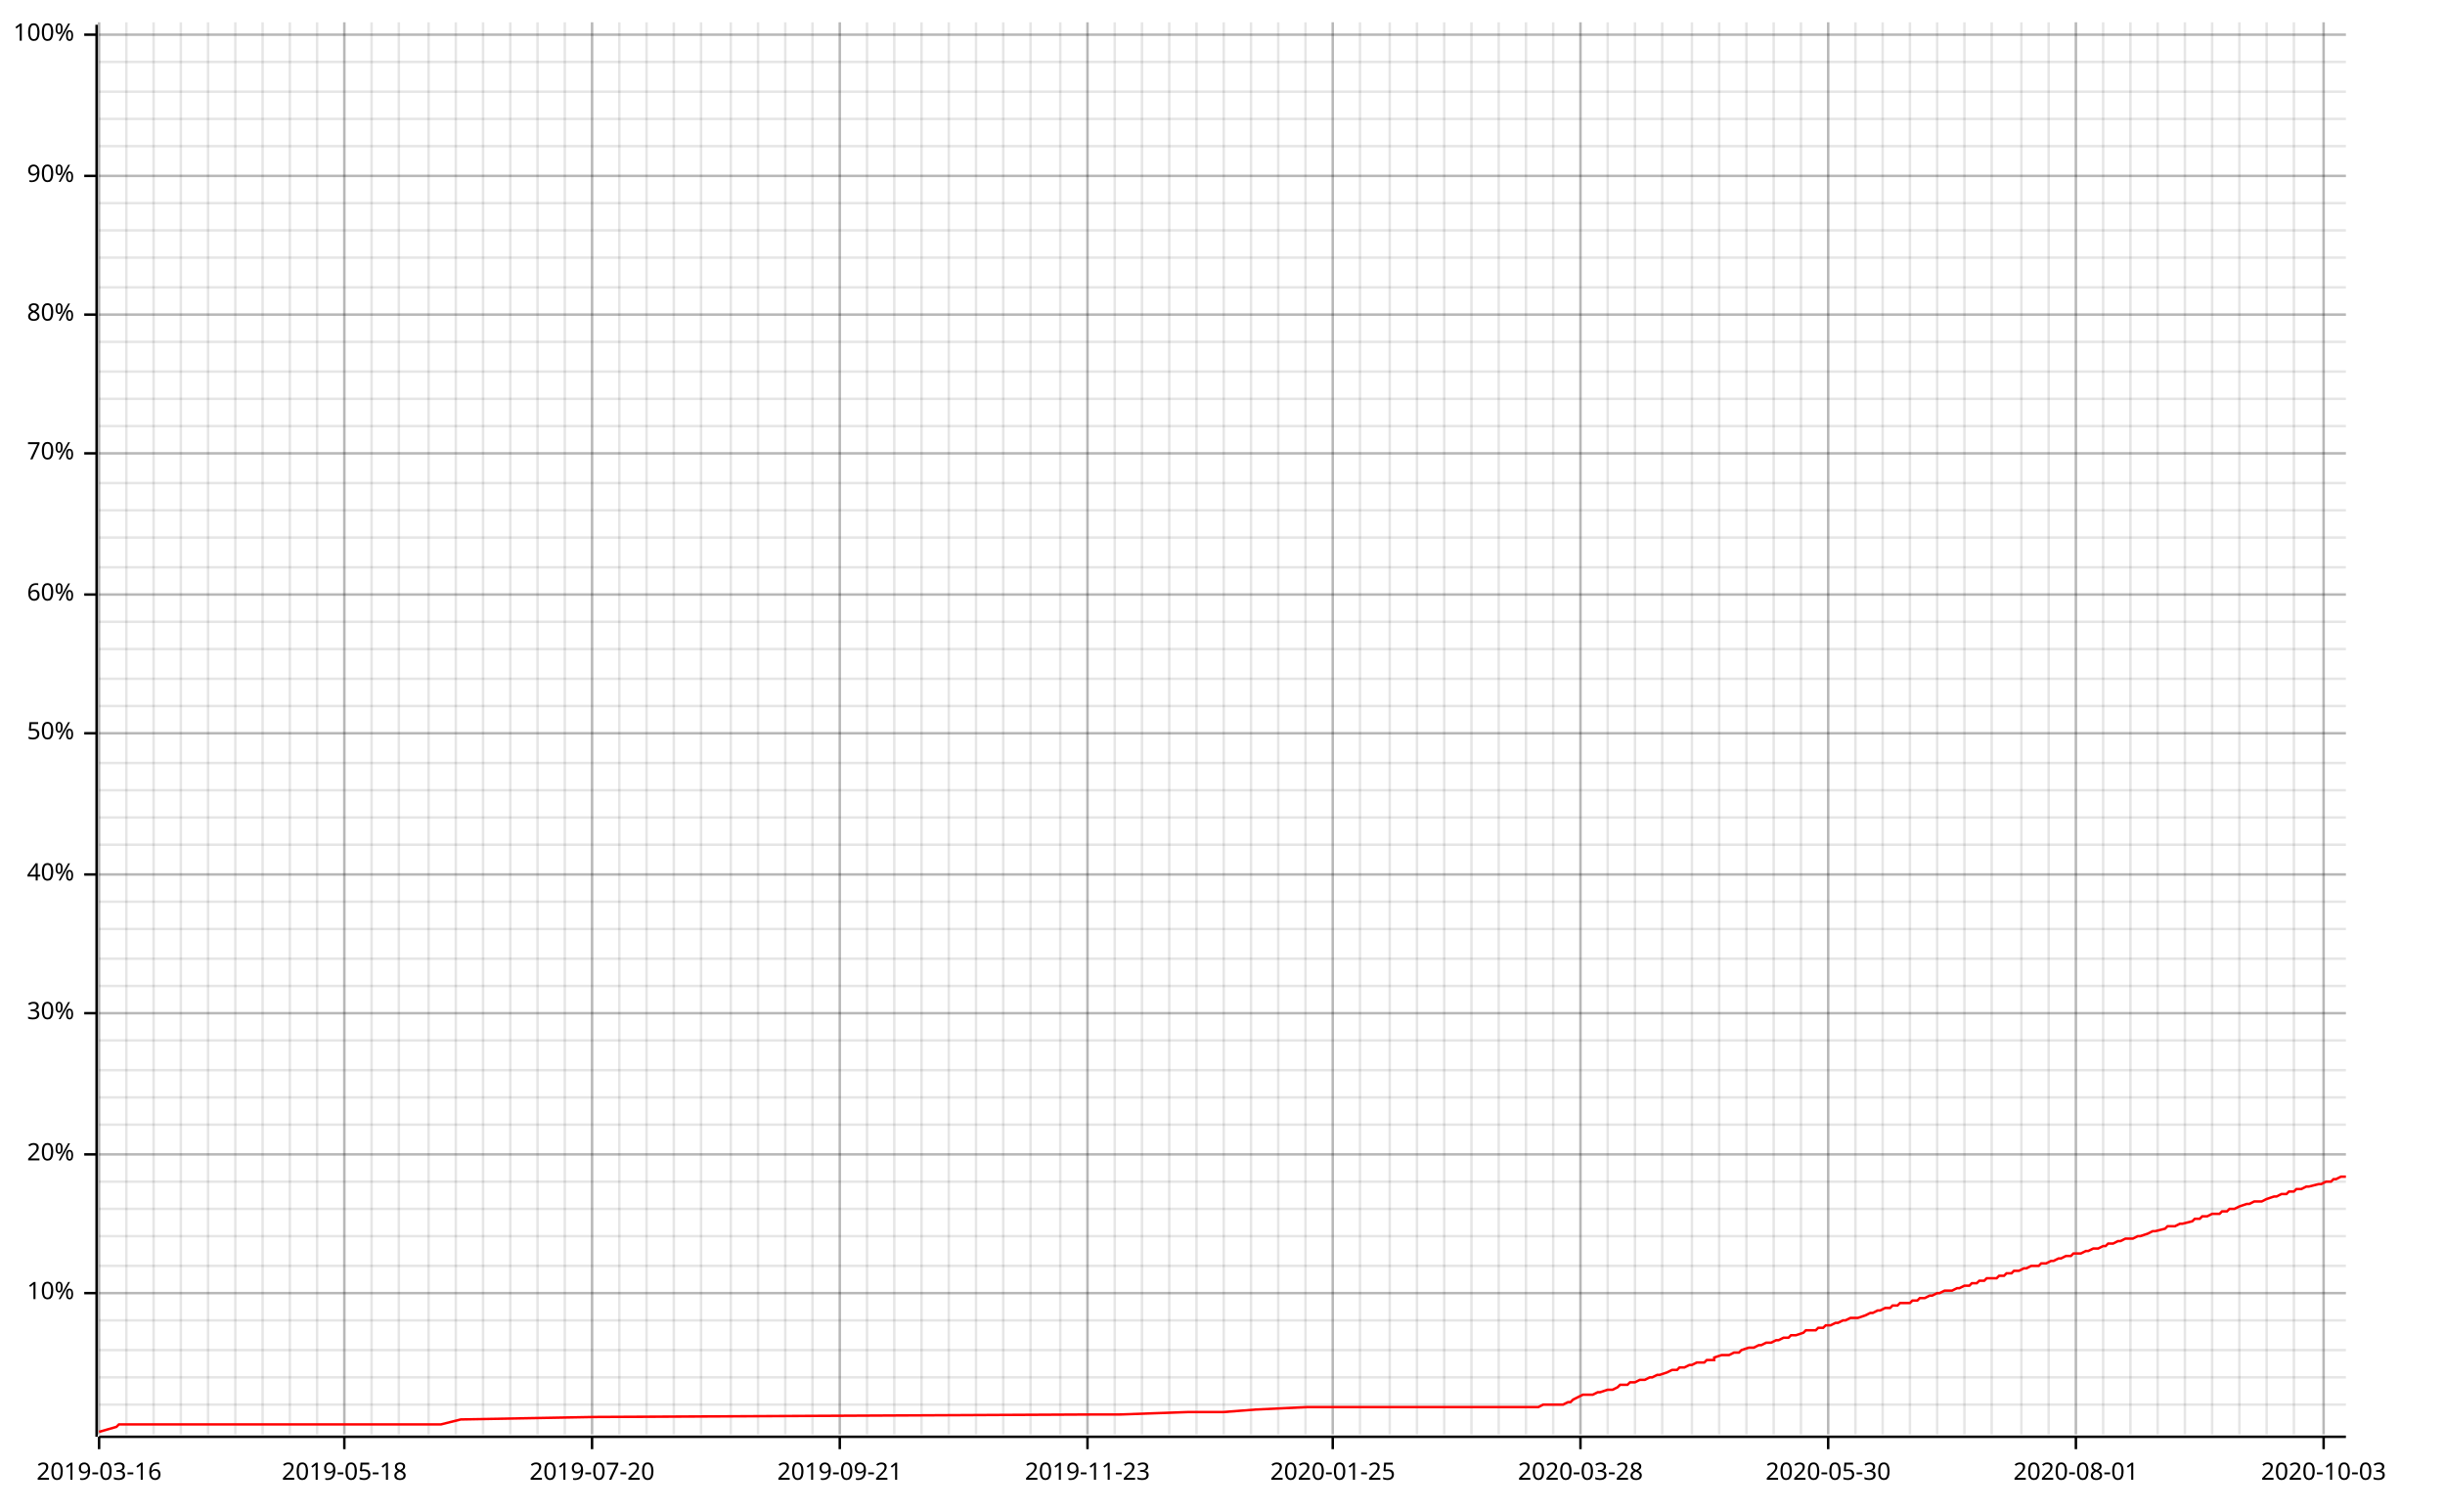
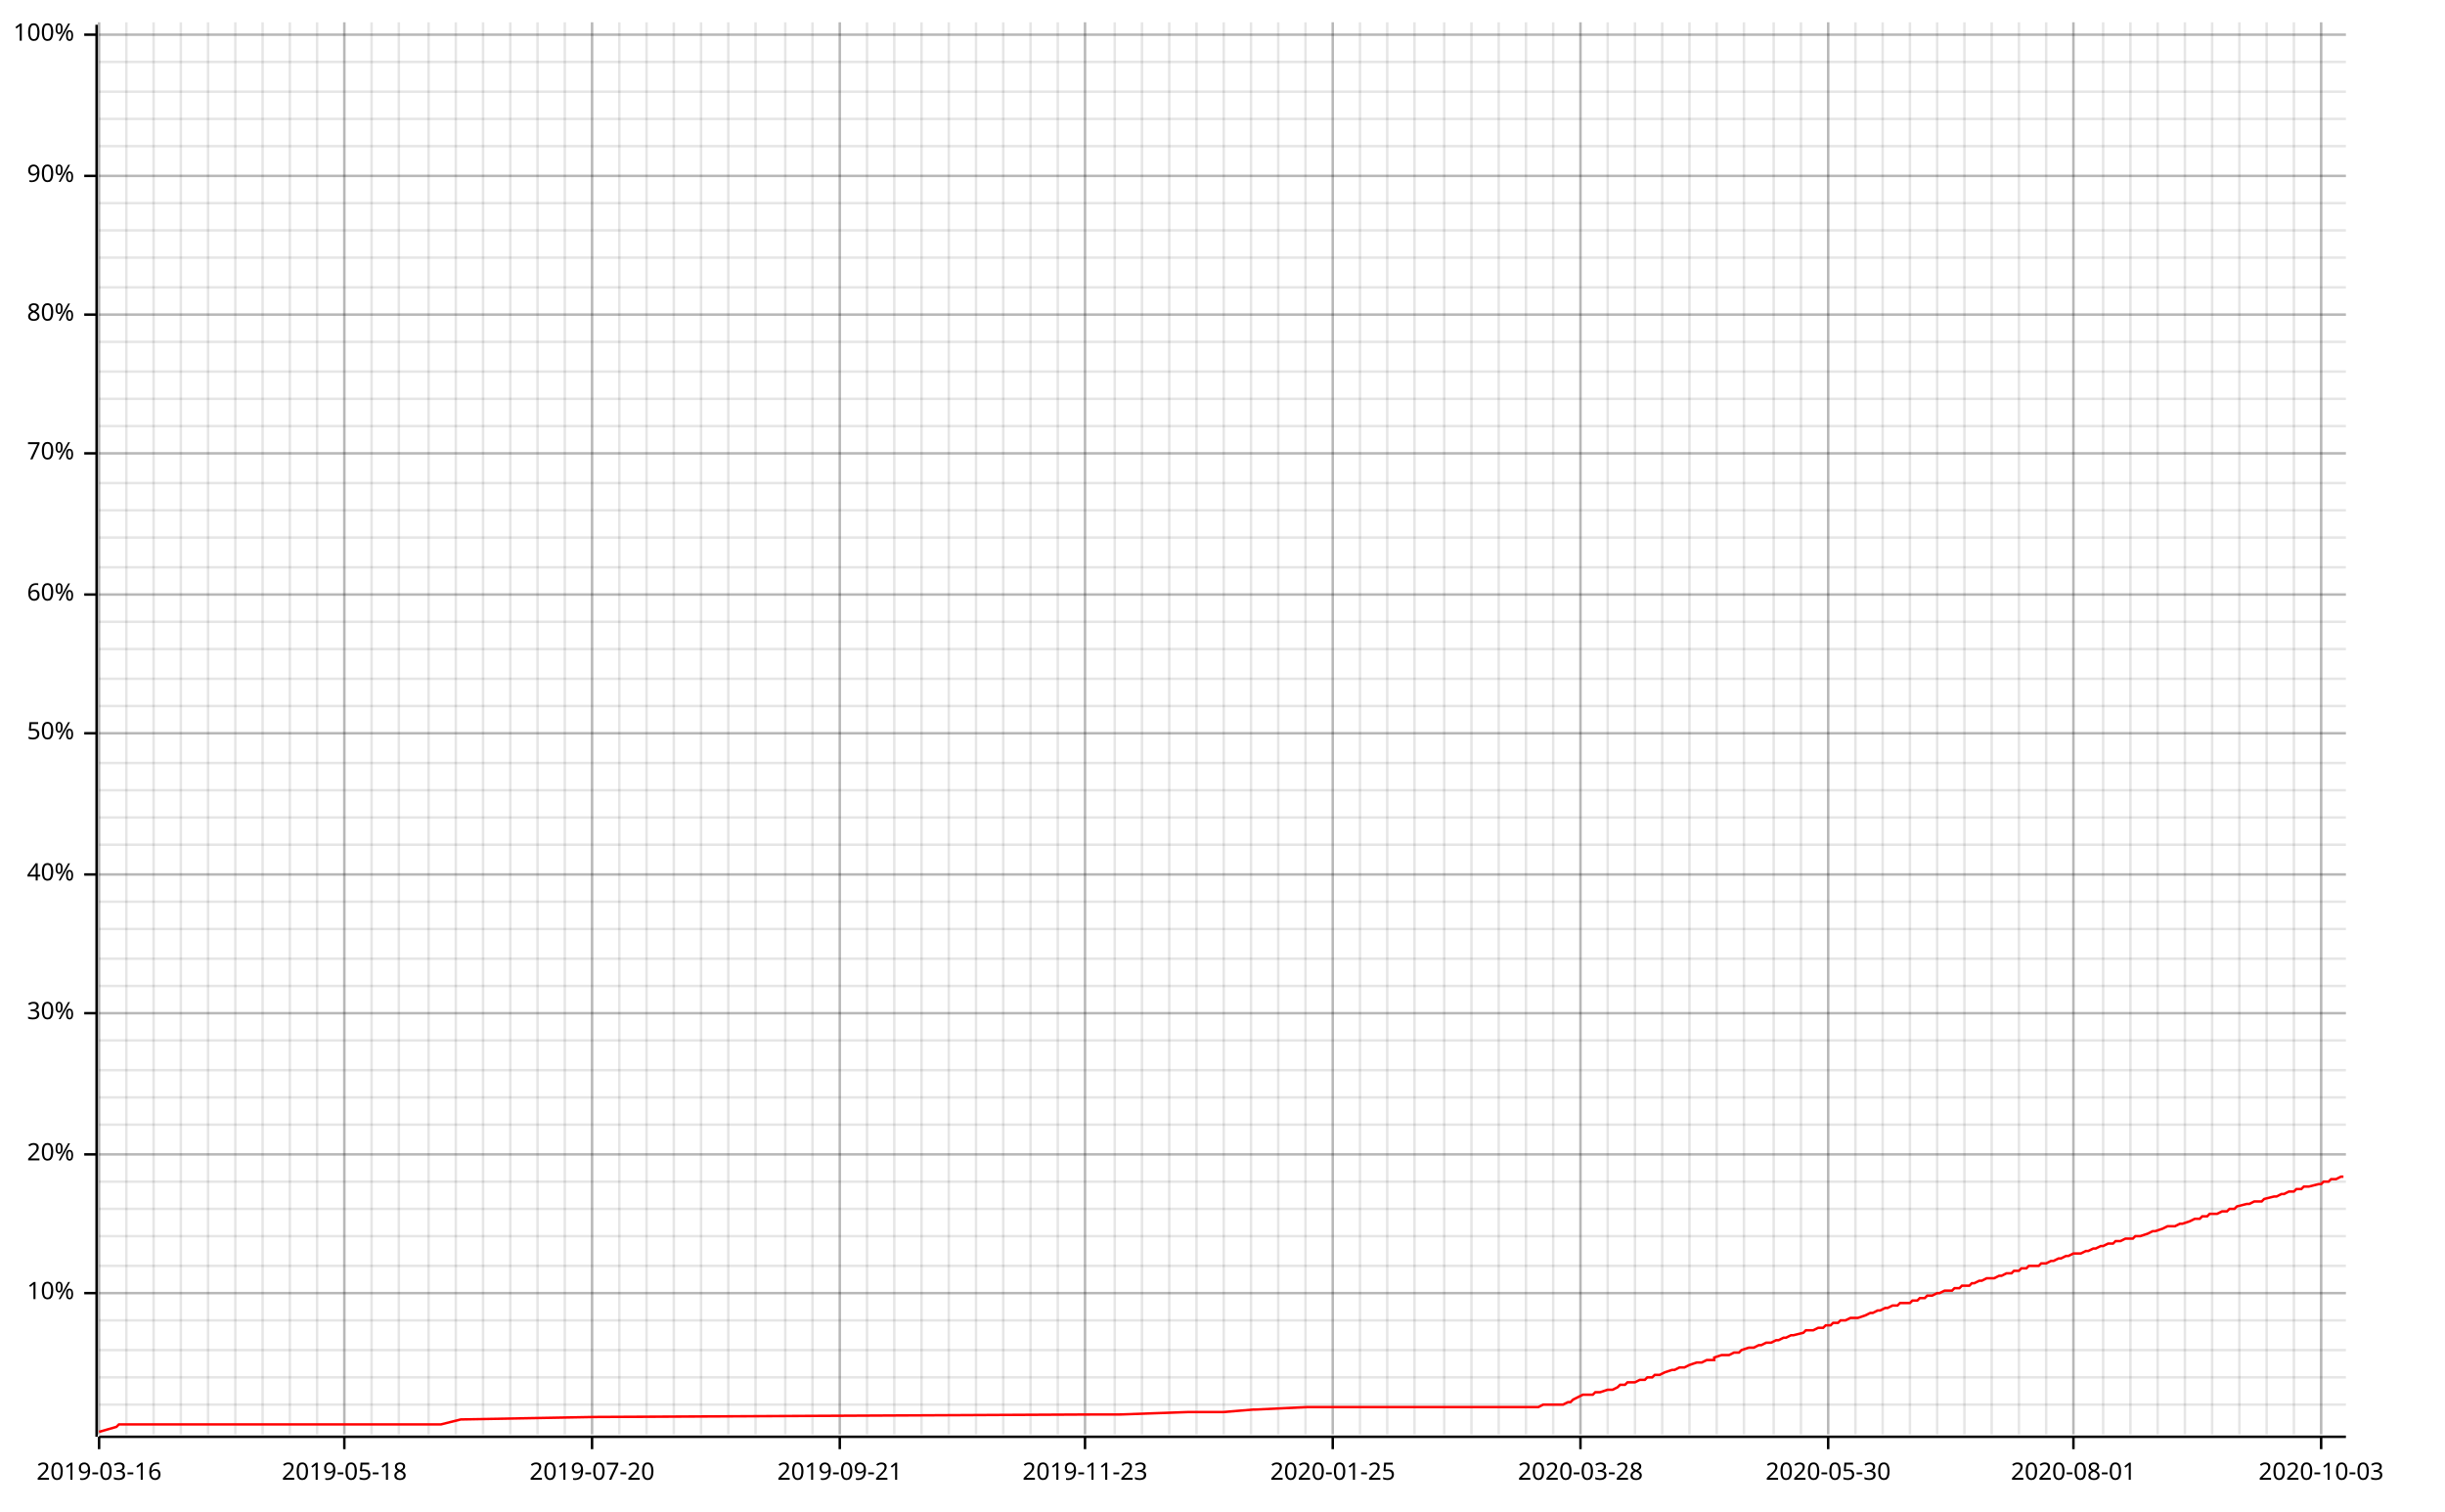
<svg xmlns="http://www.w3.org/2000/svg" width="987" height="610" viewBox="0 0 987 610">
  <line opacity="0.1" stroke="#000000" stroke-width="1" x1="40" y1="579" x2="40" y2="9" />
  <line opacity="0.1" stroke="#000000" stroke-width="1" x1="51" y1="579" x2="51" y2="9" />
  <line opacity="0.1" stroke="#000000" stroke-width="1" x1="62" y1="579" x2="62" y2="9" />
  <line opacity="0.1" stroke="#000000" stroke-width="1" x1="73" y1="579" x2="73" y2="9" />
  <line opacity="0.1" stroke="#000000" stroke-width="1" x1="84" y1="579" x2="84" y2="9" />
  <line opacity="0.1" stroke="#000000" stroke-width="1" x1="95" y1="579" x2="95" y2="9" />
  <line opacity="0.1" stroke="#000000" stroke-width="1" x1="106" y1="579" x2="106" y2="9" />
  <line opacity="0.1" stroke="#000000" stroke-width="1" x1="117" y1="579" x2="117" y2="9" />
  <line opacity="0.1" stroke="#000000" stroke-width="1" x1="128" y1="579" x2="128" y2="9" />
  <line opacity="0.1" stroke="#000000" stroke-width="1" x1="139" y1="579" x2="139" y2="9" />
  <line opacity="0.1" stroke="#000000" stroke-width="1" x1="150" y1="579" x2="150" y2="9" />
  <line opacity="0.1" stroke="#000000" stroke-width="1" x1="161" y1="579" x2="161" y2="9" />
  <line opacity="0.1" stroke="#000000" stroke-width="1" x1="173" y1="579" x2="173" y2="9" />
  <line opacity="0.1" stroke="#000000" stroke-width="1" x1="184" y1="579" x2="184" y2="9" />
  <line opacity="0.1" stroke="#000000" stroke-width="1" x1="195" y1="579" x2="195" y2="9" />
  <line opacity="0.1" stroke="#000000" stroke-width="1" x1="206" y1="579" x2="206" y2="9" />
  <line opacity="0.1" stroke="#000000" stroke-width="1" x1="217" y1="579" x2="217" y2="9" />
  <line opacity="0.1" stroke="#000000" stroke-width="1" x1="228" y1="579" x2="228" y2="9" />
  <line opacity="0.1" stroke="#000000" stroke-width="1" x1="239" y1="579" x2="239" y2="9" />
  <line opacity="0.1" stroke="#000000" stroke-width="1" x1="250" y1="579" x2="250" y2="9" />
  <line opacity="0.1" stroke="#000000" stroke-width="1" x1="261" y1="579" x2="261" y2="9" />
  <line opacity="0.1" stroke="#000000" stroke-width="1" x1="272" y1="579" x2="272" y2="9" />
  <line opacity="0.1" stroke="#000000" stroke-width="1" x1="283" y1="579" x2="283" y2="9" />
-   <line opacity="0.1" stroke="#000000" stroke-width="1" x1="295" y1="579" x2="295" y2="9" />
-   <line opacity="0.1" stroke="#000000" stroke-width="1" x1="306" y1="579" x2="306" y2="9" />
+   <line opacity="0.1" stroke="#000000" stroke-width="1" x1="294" y1="579" x2="294" y2="9" />
+   <line opacity="0.1" stroke="#000000" stroke-width="1" x1="305" y1="579" x2="305" y2="9" />
  <line opacity="0.1" stroke="#000000" stroke-width="1" x1="317" y1="579" x2="317" y2="9" />
  <line opacity="0.1" stroke="#000000" stroke-width="1" x1="328" y1="579" x2="328" y2="9" />
  <line opacity="0.1" stroke="#000000" stroke-width="1" x1="339" y1="579" x2="339" y2="9" />
  <line opacity="0.1" stroke="#000000" stroke-width="1" x1="350" y1="579" x2="350" y2="9" />
  <line opacity="0.1" stroke="#000000" stroke-width="1" x1="361" y1="579" x2="361" y2="9" />
  <line opacity="0.1" stroke="#000000" stroke-width="1" x1="372" y1="579" x2="372" y2="9" />
  <line opacity="0.1" stroke="#000000" stroke-width="1" x1="383" y1="579" x2="383" y2="9" />
  <line opacity="0.1" stroke="#000000" stroke-width="1" x1="394" y1="579" x2="394" y2="9" />
  <line opacity="0.1" stroke="#000000" stroke-width="1" x1="405" y1="579" x2="405" y2="9" />
  <line opacity="0.1" stroke="#000000" stroke-width="1" x1="416" y1="579" x2="416" y2="9" />
-   <line opacity="0.1" stroke="#000000" stroke-width="1" x1="428" y1="579" x2="428" y2="9" />
-   <line opacity="0.1" stroke="#000000" stroke-width="1" x1="439" y1="579" x2="439" y2="9" />
+   <line opacity="0.1" stroke="#000000" stroke-width="1" x1="427" y1="579" x2="427" y2="9" />
+   <line opacity="0.1" stroke="#000000" stroke-width="1" x1="438" y1="579" x2="438" y2="9" />
  <line opacity="0.1" stroke="#000000" stroke-width="1" x1="450" y1="579" x2="450" y2="9" />
  <line opacity="0.1" stroke="#000000" stroke-width="1" x1="461" y1="579" x2="461" y2="9" />
  <line opacity="0.1" stroke="#000000" stroke-width="1" x1="472" y1="579" x2="472" y2="9" />
  <line opacity="0.1" stroke="#000000" stroke-width="1" x1="483" y1="579" x2="483" y2="9" />
  <line opacity="0.1" stroke="#000000" stroke-width="1" x1="494" y1="579" x2="494" y2="9" />
  <line opacity="0.1" stroke="#000000" stroke-width="1" x1="505" y1="579" x2="505" y2="9" />
  <line opacity="0.1" stroke="#000000" stroke-width="1" x1="516" y1="579" x2="516" y2="9" />
  <line opacity="0.1" stroke="#000000" stroke-width="1" x1="527" y1="579" x2="527" y2="9" />
  <line opacity="0.1" stroke="#000000" stroke-width="1" x1="538" y1="579" x2="538" y2="9" />
  <line opacity="0.1" stroke="#000000" stroke-width="1" x1="549" y1="579" x2="549" y2="9" />
-   <line opacity="0.1" stroke="#000000" stroke-width="1" x1="561" y1="579" x2="561" y2="9" />
-   <line opacity="0.1" stroke="#000000" stroke-width="1" x1="572" y1="579" x2="572" y2="9" />
+   <line opacity="0.1" stroke="#000000" stroke-width="1" x1="560" y1="579" x2="560" y2="9" />
+   <line opacity="0.1" stroke="#000000" stroke-width="1" x1="571" y1="579" x2="571" y2="9" />
  <line opacity="0.1" stroke="#000000" stroke-width="1" x1="583" y1="579" x2="583" y2="9" />
  <line opacity="0.1" stroke="#000000" stroke-width="1" x1="594" y1="579" x2="594" y2="9" />
  <line opacity="0.1" stroke="#000000" stroke-width="1" x1="605" y1="579" x2="605" y2="9" />
  <line opacity="0.1" stroke="#000000" stroke-width="1" x1="616" y1="579" x2="616" y2="9" />
  <line opacity="0.1" stroke="#000000" stroke-width="1" x1="627" y1="579" x2="627" y2="9" />
  <line opacity="0.1" stroke="#000000" stroke-width="1" x1="638" y1="579" x2="638" y2="9" />
  <line opacity="0.1" stroke="#000000" stroke-width="1" x1="649" y1="579" x2="649" y2="9" />
  <line opacity="0.1" stroke="#000000" stroke-width="1" x1="660" y1="579" x2="660" y2="9" />
  <line opacity="0.1" stroke="#000000" stroke-width="1" x1="671" y1="579" x2="671" y2="9" />
-   <line opacity="0.1" stroke="#000000" stroke-width="1" x1="683" y1="579" x2="683" y2="9" />
-   <line opacity="0.1" stroke="#000000" stroke-width="1" x1="694" y1="579" x2="694" y2="9" />
-   <line opacity="0.1" stroke="#000000" stroke-width="1" x1="705" y1="579" x2="705" y2="9" />
+   <line opacity="0.1" stroke="#000000" stroke-width="1" x1="682" y1="579" x2="682" y2="9" />
+   <line opacity="0.1" stroke="#000000" stroke-width="1" x1="693" y1="579" x2="693" y2="9" />
+   <line opacity="0.1" stroke="#000000" stroke-width="1" x1="704" y1="579" x2="704" y2="9" />
  <line opacity="0.1" stroke="#000000" stroke-width="1" x1="716" y1="579" x2="716" y2="9" />
  <line opacity="0.1" stroke="#000000" stroke-width="1" x1="727" y1="579" x2="727" y2="9" />
  <line opacity="0.1" stroke="#000000" stroke-width="1" x1="738" y1="579" x2="738" y2="9" />
  <line opacity="0.1" stroke="#000000" stroke-width="1" x1="749" y1="579" x2="749" y2="9" />
  <line opacity="0.1" stroke="#000000" stroke-width="1" x1="760" y1="579" x2="760" y2="9" />
  <line opacity="0.1" stroke="#000000" stroke-width="1" x1="771" y1="579" x2="771" y2="9" />
  <line opacity="0.1" stroke="#000000" stroke-width="1" x1="782" y1="579" x2="782" y2="9" />
  <line opacity="0.1" stroke="#000000" stroke-width="1" x1="793" y1="579" x2="793" y2="9" />
  <line opacity="0.1" stroke="#000000" stroke-width="1" x1="804" y1="579" x2="804" y2="9" />
-   <line opacity="0.1" stroke="#000000" stroke-width="1" x1="816" y1="579" x2="816" y2="9" />
-   <line opacity="0.1" stroke="#000000" stroke-width="1" x1="827" y1="579" x2="827" y2="9" />
-   <line opacity="0.1" stroke="#000000" stroke-width="1" x1="838" y1="579" x2="838" y2="9" />
+   <line opacity="0.1" stroke="#000000" stroke-width="1" x1="815" y1="579" x2="815" y2="9" />
+   <line opacity="0.1" stroke="#000000" stroke-width="1" x1="826" y1="579" x2="826" y2="9" />
+   <line opacity="0.1" stroke="#000000" stroke-width="1" x1="837" y1="579" x2="837" y2="9" />
  <line opacity="0.1" stroke="#000000" stroke-width="1" x1="849" y1="579" x2="849" y2="9" />
  <line opacity="0.1" stroke="#000000" stroke-width="1" x1="860" y1="579" x2="860" y2="9" />
  <line opacity="0.1" stroke="#000000" stroke-width="1" x1="871" y1="579" x2="871" y2="9" />
  <line opacity="0.1" stroke="#000000" stroke-width="1" x1="882" y1="579" x2="882" y2="9" />
  <line opacity="0.1" stroke="#000000" stroke-width="1" x1="893" y1="579" x2="893" y2="9" />
  <line opacity="0.1" stroke="#000000" stroke-width="1" x1="904" y1="579" x2="904" y2="9" />
  <line opacity="0.1" stroke="#000000" stroke-width="1" x1="915" y1="579" x2="915" y2="9" />
  <line opacity="0.1" stroke="#000000" stroke-width="1" x1="926" y1="579" x2="926" y2="9" />
-   <line opacity="0.1" stroke="#000000" stroke-width="1" x1="938" y1="579" x2="938" y2="9" />
+   <line opacity="0.1" stroke="#000000" stroke-width="1" x1="937" y1="579" x2="937" y2="9" />
  <line opacity="0.1" stroke="#000000" stroke-width="1" x1="40" y1="567" x2="947" y2="567" />
  <line opacity="0.1" stroke="#000000" stroke-width="1" x1="40" y1="556" x2="947" y2="556" />
  <line opacity="0.1" stroke="#000000" stroke-width="1" x1="40" y1="545" x2="947" y2="545" />
  <line opacity="0.1" stroke="#000000" stroke-width="1" x1="40" y1="533" x2="947" y2="533" />
  <line opacity="0.1" stroke="#000000" stroke-width="1" x1="40" y1="522" x2="947" y2="522" />
  <line opacity="0.1" stroke="#000000" stroke-width="1" x1="40" y1="511" x2="947" y2="511" />
  <line opacity="0.1" stroke="#000000" stroke-width="1" x1="40" y1="499" x2="947" y2="499" />
  <line opacity="0.1" stroke="#000000" stroke-width="1" x1="40" y1="488" x2="947" y2="488" />
  <line opacity="0.1" stroke="#000000" stroke-width="1" x1="40" y1="477" x2="947" y2="477" />
  <line opacity="0.1" stroke="#000000" stroke-width="1" x1="40" y1="466" x2="947" y2="466" />
  <line opacity="0.1" stroke="#000000" stroke-width="1" x1="40" y1="454" x2="947" y2="454" />
  <line opacity="0.1" stroke="#000000" stroke-width="1" x1="40" y1="443" x2="947" y2="443" />
  <line opacity="0.1" stroke="#000000" stroke-width="1" x1="40" y1="432" x2="947" y2="432" />
  <line opacity="0.1" stroke="#000000" stroke-width="1" x1="40" y1="420" x2="947" y2="420" />
  <line opacity="0.1" stroke="#000000" stroke-width="1" x1="40" y1="409" x2="947" y2="409" />
  <line opacity="0.1" stroke="#000000" stroke-width="1" x1="40" y1="398" x2="947" y2="398" />
  <line opacity="0.1" stroke="#000000" stroke-width="1" x1="40" y1="387" x2="947" y2="387" />
  <line opacity="0.1" stroke="#000000" stroke-width="1" x1="40" y1="375" x2="947" y2="375" />
  <line opacity="0.1" stroke="#000000" stroke-width="1" x1="40" y1="364" x2="947" y2="364" />
  <line opacity="0.1" stroke="#000000" stroke-width="1" x1="40" y1="353" x2="947" y2="353" />
  <line opacity="0.1" stroke="#000000" stroke-width="1" x1="40" y1="341" x2="947" y2="341" />
  <line opacity="0.1" stroke="#000000" stroke-width="1" x1="40" y1="330" x2="947" y2="330" />
  <line opacity="0.1" stroke="#000000" stroke-width="1" x1="40" y1="319" x2="947" y2="319" />
  <line opacity="0.1" stroke="#000000" stroke-width="1" x1="40" y1="308" x2="947" y2="308" />
  <line opacity="0.1" stroke="#000000" stroke-width="1" x1="40" y1="296" x2="947" y2="296" />
  <line opacity="0.1" stroke="#000000" stroke-width="1" x1="40" y1="285" x2="947" y2="285" />
  <line opacity="0.1" stroke="#000000" stroke-width="1" x1="40" y1="274" x2="947" y2="274" />
  <line opacity="0.1" stroke="#000000" stroke-width="1" x1="40" y1="262" x2="947" y2="262" />
  <line opacity="0.1" stroke="#000000" stroke-width="1" x1="40" y1="251" x2="947" y2="251" />
  <line opacity="0.1" stroke="#000000" stroke-width="1" x1="40" y1="240" x2="947" y2="240" />
  <line opacity="0.1" stroke="#000000" stroke-width="1" x1="40" y1="229" x2="947" y2="229" />
  <line opacity="0.1" stroke="#000000" stroke-width="1" x1="40" y1="217" x2="947" y2="217" />
  <line opacity="0.1" stroke="#000000" stroke-width="1" x1="40" y1="206" x2="947" y2="206" />
  <line opacity="0.1" stroke="#000000" stroke-width="1" x1="40" y1="195" x2="947" y2="195" />
  <line opacity="0.1" stroke="#000000" stroke-width="1" x1="40" y1="183" x2="947" y2="183" />
  <line opacity="0.1" stroke="#000000" stroke-width="1" x1="40" y1="172" x2="947" y2="172" />
  <line opacity="0.1" stroke="#000000" stroke-width="1" x1="40" y1="161" x2="947" y2="161" />
  <line opacity="0.1" stroke="#000000" stroke-width="1" x1="40" y1="150" x2="947" y2="150" />
  <line opacity="0.1" stroke="#000000" stroke-width="1" x1="40" y1="138" x2="947" y2="138" />
  <line opacity="0.1" stroke="#000000" stroke-width="1" x1="40" y1="127" x2="947" y2="127" />
  <line opacity="0.1" stroke="#000000" stroke-width="1" x1="40" y1="116" x2="947" y2="116" />
  <line opacity="0.1" stroke="#000000" stroke-width="1" x1="40" y1="104" x2="947" y2="104" />
  <line opacity="0.1" stroke="#000000" stroke-width="1" x1="40" y1="93" x2="947" y2="93" />
  <line opacity="0.1" stroke="#000000" stroke-width="1" x1="40" y1="82" x2="947" y2="82" />
  <line opacity="0.1" stroke="#000000" stroke-width="1" x1="40" y1="71" x2="947" y2="71" />
  <line opacity="0.1" stroke="#000000" stroke-width="1" x1="40" y1="59" x2="947" y2="59" />
  <line opacity="0.1" stroke="#000000" stroke-width="1" x1="40" y1="48" x2="947" y2="48" />
  <line opacity="0.1" stroke="#000000" stroke-width="1" x1="40" y1="37" x2="947" y2="37" />
  <line opacity="0.1" stroke="#000000" stroke-width="1" x1="40" y1="25" x2="947" y2="25" />
  <line opacity="0.1" stroke="#000000" stroke-width="1" x1="40" y1="14" x2="947" y2="14" />
  <line opacity="0.2" stroke="#000000" stroke-width="1" x1="40" y1="579" x2="40" y2="9" />
  <line opacity="0.2" stroke="#000000" stroke-width="1" x1="139" y1="579" x2="139" y2="9" />
  <line opacity="0.2" stroke="#000000" stroke-width="1" x1="239" y1="579" x2="239" y2="9" />
  <line opacity="0.2" stroke="#000000" stroke-width="1" x1="339" y1="579" x2="339" y2="9" />
-   <line opacity="0.2" stroke="#000000" stroke-width="1" x1="439" y1="579" x2="439" y2="9" />
+   <line opacity="0.2" stroke="#000000" stroke-width="1" x1="438" y1="579" x2="438" y2="9" />
  <line opacity="0.2" stroke="#000000" stroke-width="1" x1="538" y1="579" x2="538" y2="9" />
  <line opacity="0.2" stroke="#000000" stroke-width="1" x1="638" y1="579" x2="638" y2="9" />
  <line opacity="0.2" stroke="#000000" stroke-width="1" x1="738" y1="579" x2="738" y2="9" />
-   <line opacity="0.2" stroke="#000000" stroke-width="1" x1="838" y1="579" x2="838" y2="9" />
-   <line opacity="0.2" stroke="#000000" stroke-width="1" x1="938" y1="579" x2="938" y2="9" />
+   <line opacity="0.2" stroke="#000000" stroke-width="1" x1="837" y1="579" x2="837" y2="9" />
+   <line opacity="0.2" stroke="#000000" stroke-width="1" x1="937" y1="579" x2="937" y2="9" />
  <line opacity="0.2" stroke="#000000" stroke-width="1" x1="40" y1="522" x2="947" y2="522" />
  <line opacity="0.2" stroke="#000000" stroke-width="1" x1="40" y1="466" x2="947" y2="466" />
  <line opacity="0.2" stroke="#000000" stroke-width="1" x1="40" y1="409" x2="947" y2="409" />
  <line opacity="0.2" stroke="#000000" stroke-width="1" x1="40" y1="353" x2="947" y2="353" />
  <line opacity="0.2" stroke="#000000" stroke-width="1" x1="40" y1="296" x2="947" y2="296" />
  <line opacity="0.2" stroke="#000000" stroke-width="1" x1="40" y1="240" x2="947" y2="240" />
  <line opacity="0.2" stroke="#000000" stroke-width="1" x1="40" y1="183" x2="947" y2="183" />
  <line opacity="0.2" stroke="#000000" stroke-width="1" x1="40" y1="127" x2="947" y2="127" />
  <line opacity="0.2" stroke="#000000" stroke-width="1" x1="40" y1="71" x2="947" y2="71" />
  <line opacity="0.2" stroke="#000000" stroke-width="1" x1="40" y1="14" x2="947" y2="14" />
  <polyline fill="none" opacity="1" stroke="#000000" stroke-width="1" points="39,10 39,580 " />
  <text x="30" y="522" dy="0.5ex" text-anchor="end" font-family="sans-serif" font-size="9.677" opacity="1" fill="#000000">
10%
</text>
  <polyline fill="none" opacity="1" stroke="#000000" stroke-width="1" points="34,522 39,522 " />
  <text x="30" y="466" dy="0.5ex" text-anchor="end" font-family="sans-serif" font-size="9.677" opacity="1" fill="#000000">
20%
</text>
  <polyline fill="none" opacity="1" stroke="#000000" stroke-width="1" points="34,466 39,466 " />
  <text x="30" y="409" dy="0.5ex" text-anchor="end" font-family="sans-serif" font-size="9.677" opacity="1" fill="#000000">
30%
</text>
  <polyline fill="none" opacity="1" stroke="#000000" stroke-width="1" points="34,409 39,409 " />
  <text x="30" y="353" dy="0.5ex" text-anchor="end" font-family="sans-serif" font-size="9.677" opacity="1" fill="#000000">
40%
</text>
  <polyline fill="none" opacity="1" stroke="#000000" stroke-width="1" points="34,353 39,353 " />
  <text x="30" y="296" dy="0.5ex" text-anchor="end" font-family="sans-serif" font-size="9.677" opacity="1" fill="#000000">
50%
</text>
  <polyline fill="none" opacity="1" stroke="#000000" stroke-width="1" points="34,296 39,296 " />
  <text x="30" y="240" dy="0.5ex" text-anchor="end" font-family="sans-serif" font-size="9.677" opacity="1" fill="#000000">
60%
</text>
  <polyline fill="none" opacity="1" stroke="#000000" stroke-width="1" points="34,240 39,240 " />
  <text x="30" y="183" dy="0.5ex" text-anchor="end" font-family="sans-serif" font-size="9.677" opacity="1" fill="#000000">
70%
</text>
  <polyline fill="none" opacity="1" stroke="#000000" stroke-width="1" points="34,183 39,183 " />
  <text x="30" y="127" dy="0.5ex" text-anchor="end" font-family="sans-serif" font-size="9.677" opacity="1" fill="#000000">
80%
</text>
  <polyline fill="none" opacity="1" stroke="#000000" stroke-width="1" points="34,127 39,127 " />
  <text x="30" y="71" dy="0.5ex" text-anchor="end" font-family="sans-serif" font-size="9.677" opacity="1" fill="#000000">
90%
</text>
  <polyline fill="none" opacity="1" stroke="#000000" stroke-width="1" points="34,71 39,71 " />
  <text x="30" y="14" dy="0.5ex" text-anchor="end" font-family="sans-serif" font-size="9.677" opacity="1" fill="#000000">
100%
</text>
  <polyline fill="none" opacity="1" stroke="#000000" stroke-width="1" points="34,14 39,14 " />
  <polyline fill="none" opacity="1" stroke="#000000" stroke-width="1" points="40,580 947,580 " />
  <text x="40" y="590" dy="0.76em" text-anchor="middle" font-family="sans-serif" font-size="9.677" opacity="1" fill="#000000">
2019-03-16
</text>
  <polyline fill="none" opacity="1" stroke="#000000" stroke-width="1" points="40,580 40,585 " />
  <text x="139" y="590" dy="0.76em" text-anchor="middle" font-family="sans-serif" font-size="9.677" opacity="1" fill="#000000">
2019-05-18
</text>
  <polyline fill="none" opacity="1" stroke="#000000" stroke-width="1" points="139,580 139,585 " />
  <text x="239" y="590" dy="0.76em" text-anchor="middle" font-family="sans-serif" font-size="9.677" opacity="1" fill="#000000">
2019-07-20
</text>
  <polyline fill="none" opacity="1" stroke="#000000" stroke-width="1" points="239,580 239,585 " />
  <text x="339" y="590" dy="0.76em" text-anchor="middle" font-family="sans-serif" font-size="9.677" opacity="1" fill="#000000">
2019-09-21
</text>
  <polyline fill="none" opacity="1" stroke="#000000" stroke-width="1" points="339,580 339,585 " />
-   <text x="439" y="590" dy="0.76em" text-anchor="middle" font-family="sans-serif" font-size="9.677" opacity="1" fill="#000000">
+   <text x="438" y="590" dy="0.76em" text-anchor="middle" font-family="sans-serif" font-size="9.677" opacity="1" fill="#000000">
2019-11-23
</text>
-   <polyline fill="none" opacity="1" stroke="#000000" stroke-width="1" points="439,580 439,585 " />
+   <polyline fill="none" opacity="1" stroke="#000000" stroke-width="1" points="438,580 438,585 " />
  <text x="538" y="590" dy="0.76em" text-anchor="middle" font-family="sans-serif" font-size="9.677" opacity="1" fill="#000000">
2020-01-25
</text>
  <polyline fill="none" opacity="1" stroke="#000000" stroke-width="1" points="538,580 538,585 " />
  <text x="638" y="590" dy="0.76em" text-anchor="middle" font-family="sans-serif" font-size="9.677" opacity="1" fill="#000000">
2020-03-28
</text>
  <polyline fill="none" opacity="1" stroke="#000000" stroke-width="1" points="638,580 638,585 " />
  <text x="738" y="590" dy="0.76em" text-anchor="middle" font-family="sans-serif" font-size="9.677" opacity="1" fill="#000000">
2020-05-30
</text>
  <polyline fill="none" opacity="1" stroke="#000000" stroke-width="1" points="738,580 738,585 " />
-   <text x="838" y="590" dy="0.76em" text-anchor="middle" font-family="sans-serif" font-size="9.677" opacity="1" fill="#000000">
+   <text x="837" y="590" dy="0.76em" text-anchor="middle" font-family="sans-serif" font-size="9.677" opacity="1" fill="#000000">
2020-08-01
</text>
-   <polyline fill="none" opacity="1" stroke="#000000" stroke-width="1" points="838,580 838,585 " />
-   <text x="938" y="590" dy="0.76em" text-anchor="middle" font-family="sans-serif" font-size="9.677" opacity="1" fill="#000000">
+   <polyline fill="none" opacity="1" stroke="#000000" stroke-width="1" points="837,580 837,585 " />
+   <text x="937" y="590" dy="0.76em" text-anchor="middle" font-family="sans-serif" font-size="9.677" opacity="1" fill="#000000">
2020-10-03
</text>
-   <polyline fill="none" opacity="1" stroke="#000000" stroke-width="1" points="938,580 938,585 " />
-   <polyline fill="none" opacity="1" stroke="#FF0000" stroke-width="1" points="40,578 40,578 47,576 48,575 165,575 169,575 171,575 175,575 178,575 186,573 240,572 241,572 440,571 452,571 480,570 494,570 507,569 507,569 528,568 543,568 551,568 621,568 623,567 624,567 631,567 633,566 634,566 635,565 637,564 639,563 642,563 643,563 645,562 646,562 649,561 651,561 653,560 654,559 657,559 658,558 660,558 662,557 662,557 664,557 666,556 667,556 669,555 670,555 673,554 675,553 677,553 678,552 680,552 682,551 683,551 685,550 686,550 688,550 689,549 692,549 692,548 695,547 696,547 698,547 700,546 702,546 703,545 706,544 708,544 710,543 711,543 713,542 715,542 717,541 718,541 720,540 722,540 723,539 725,539 728,538 729,537 731,537 733,537 734,536 736,536 737,535 739,535 741,534 742,534 744,533 745,533 747,532 748,532 750,532 753,531 755,530 756,530 758,529 759,529 761,528 763,528 764,527 766,527 767,526 769,526 771,526 772,525 774,525 775,524 777,524 779,523 780,523 782,522 783,522 785,521 786,521 788,521 790,520 791,520 793,519 795,519 796,518 798,518 799,517 801,517 802,516 804,516 806,516 807,515 809,515 810,514 812,514 813,513 815,513 817,512 818,512 820,511 821,511 823,511 824,510 826,510 828,509 829,509 831,508 832,508 834,507 836,507 837,506 839,506 840,506 842,505 843,505 845,504 847,504 849,503 850,503 851,502 853,502 855,501 856,501 858,500 860,500 861,500 863,499 864,499 867,498 869,497 870,497 874,496 875,495 877,495 878,495 880,494 881,494 885,493 886,492 888,492 889,491 891,491 893,490 896,490 897,489 899,489 900,488 902,488 904,487 907,486 908,486 910,485 912,485 913,485 915,484 918,483 919,483 921,482 923,482 924,481 926,481 927,480 929,480 931,479 932,479 936,478 937,478 939,477 941,477 942,476 943,476 945,475 947,475 " />
+   <polyline fill="none" opacity="1" stroke="#000000" stroke-width="1" points="937,580 937,585 " />
+   <polyline fill="none" opacity="1" stroke="#FF0000" stroke-width="1" points="40,578 40,578 47,576 48,575 165,575 169,575 171,575 175,575 178,575 186,573 240,572 241,572 440,571 452,571 480,570 494,570 506,569 507,569 528,568 543,568 550,568 621,568 623,567 624,567 631,567 633,566 634,566 635,565 637,564 639,563 642,563 643,563 644,562 646,562 649,561 651,561 653,560 654,559 656,559 657,558 660,558 662,557 662,557 664,557 665,556 667,556 668,555 670,555 672,554 675,553 676,553 678,552 680,552 682,551 682,551 685,550 686,550 687,550 689,549 692,549 692,548 695,547 696,547 698,547 700,546 702,546 703,545 706,544 708,544 710,543 711,543 713,542 715,542 717,541 718,541 720,540 721,540 723,539 724,539 728,538 729,537 731,537 732,537 734,536 736,536 737,535 739,535 740,534 742,534 743,533 745,533 747,532 748,532 750,532 753,531 755,530 756,530 758,529 759,529 761,528 762,528 764,527 766,527 767,526 769,526 771,526 772,525 774,525 775,524 777,524 778,523 780,523 782,522 783,522 785,521 786,521 788,521 789,520 791,520 792,519 795,519 796,518 797,518 799,517 800,517 802,516 804,516 805,516 807,515 808,515 810,514 812,514 813,513 815,513 816,512 818,512 819,511 821,511 823,511 824,510 826,510 828,509 829,509 831,508 832,508 834,507 835,507 837,506 838,506 840,506 842,505 843,505 845,504 846,504 848,503 849,503 851,502 853,502 854,501 856,501 858,500 859,500 861,500 862,499 864,499 867,498 869,497 870,497 873,496 875,495 876,495 878,495 880,494 881,494 884,493 886,492 888,492 889,491 891,491 892,490 895,490 897,489 899,489 900,488 902,488 903,487 907,486 908,486 910,485 911,485 913,485 914,484 918,483 919,483 921,482 922,482 924,481 926,481 927,480 929,480 930,479 932,479 936,478 937,478 938,477 940,477 941,476 943,476 945,475 946,475 " />
</svg>
